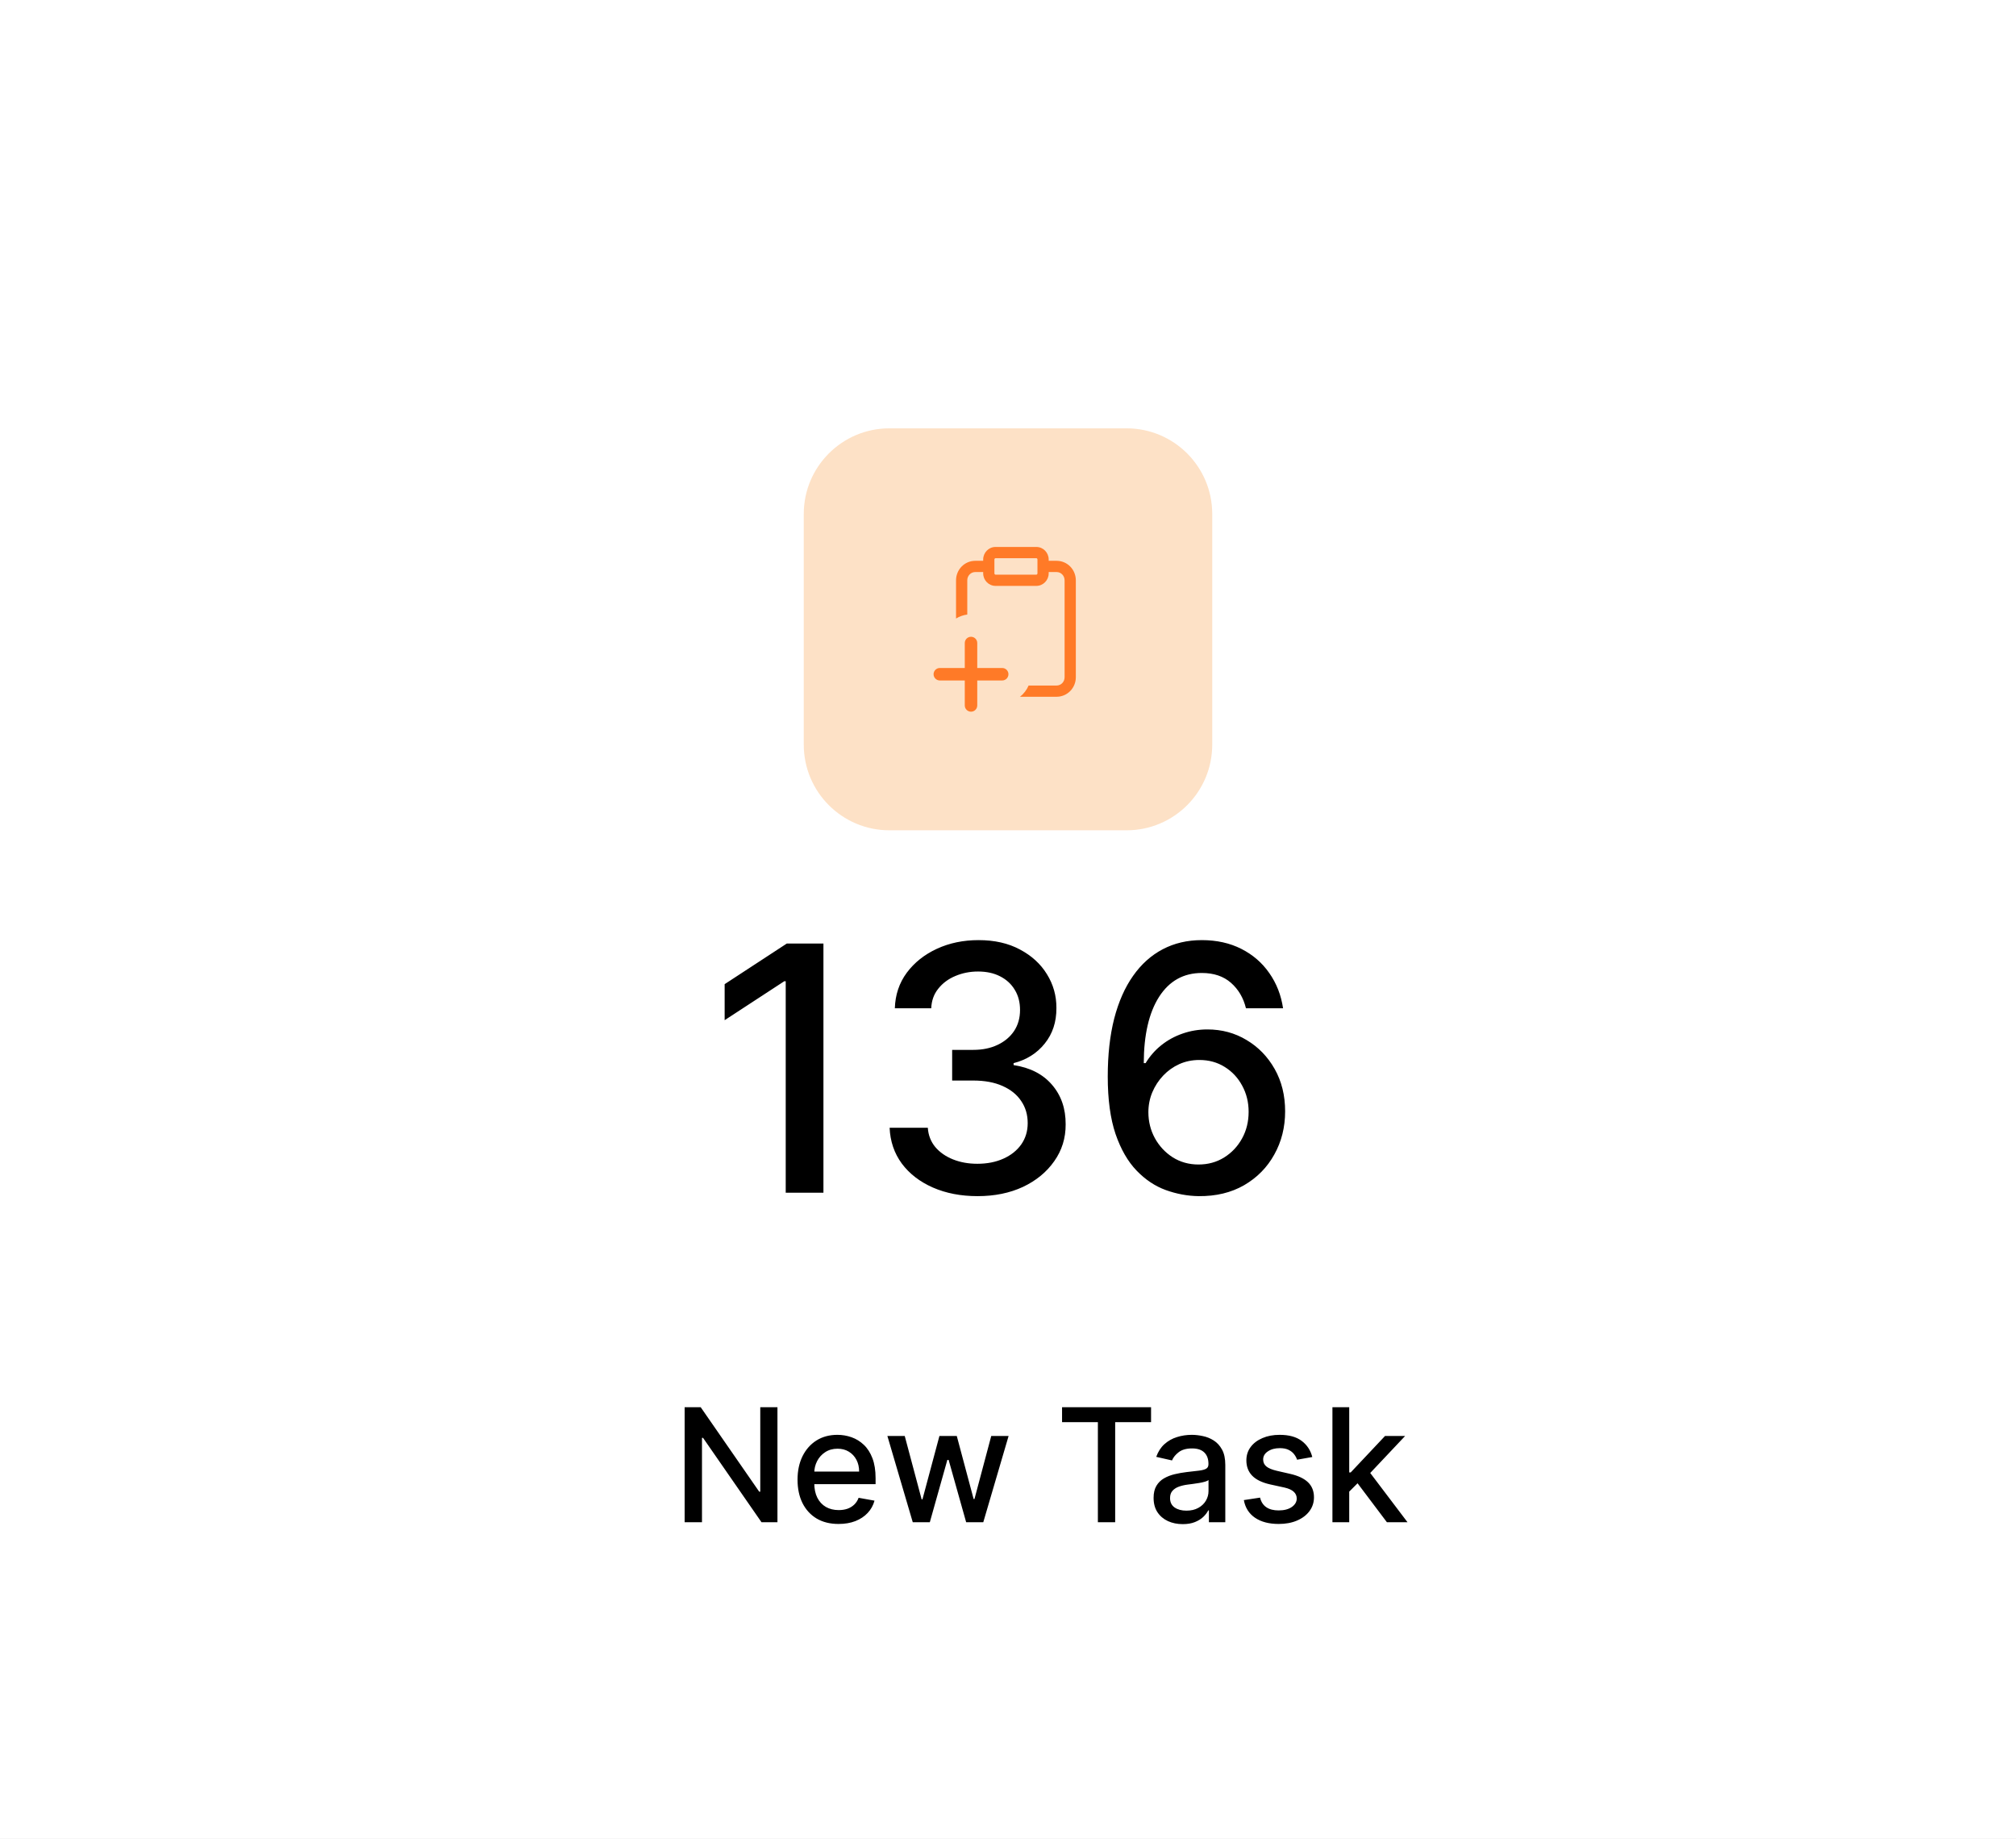
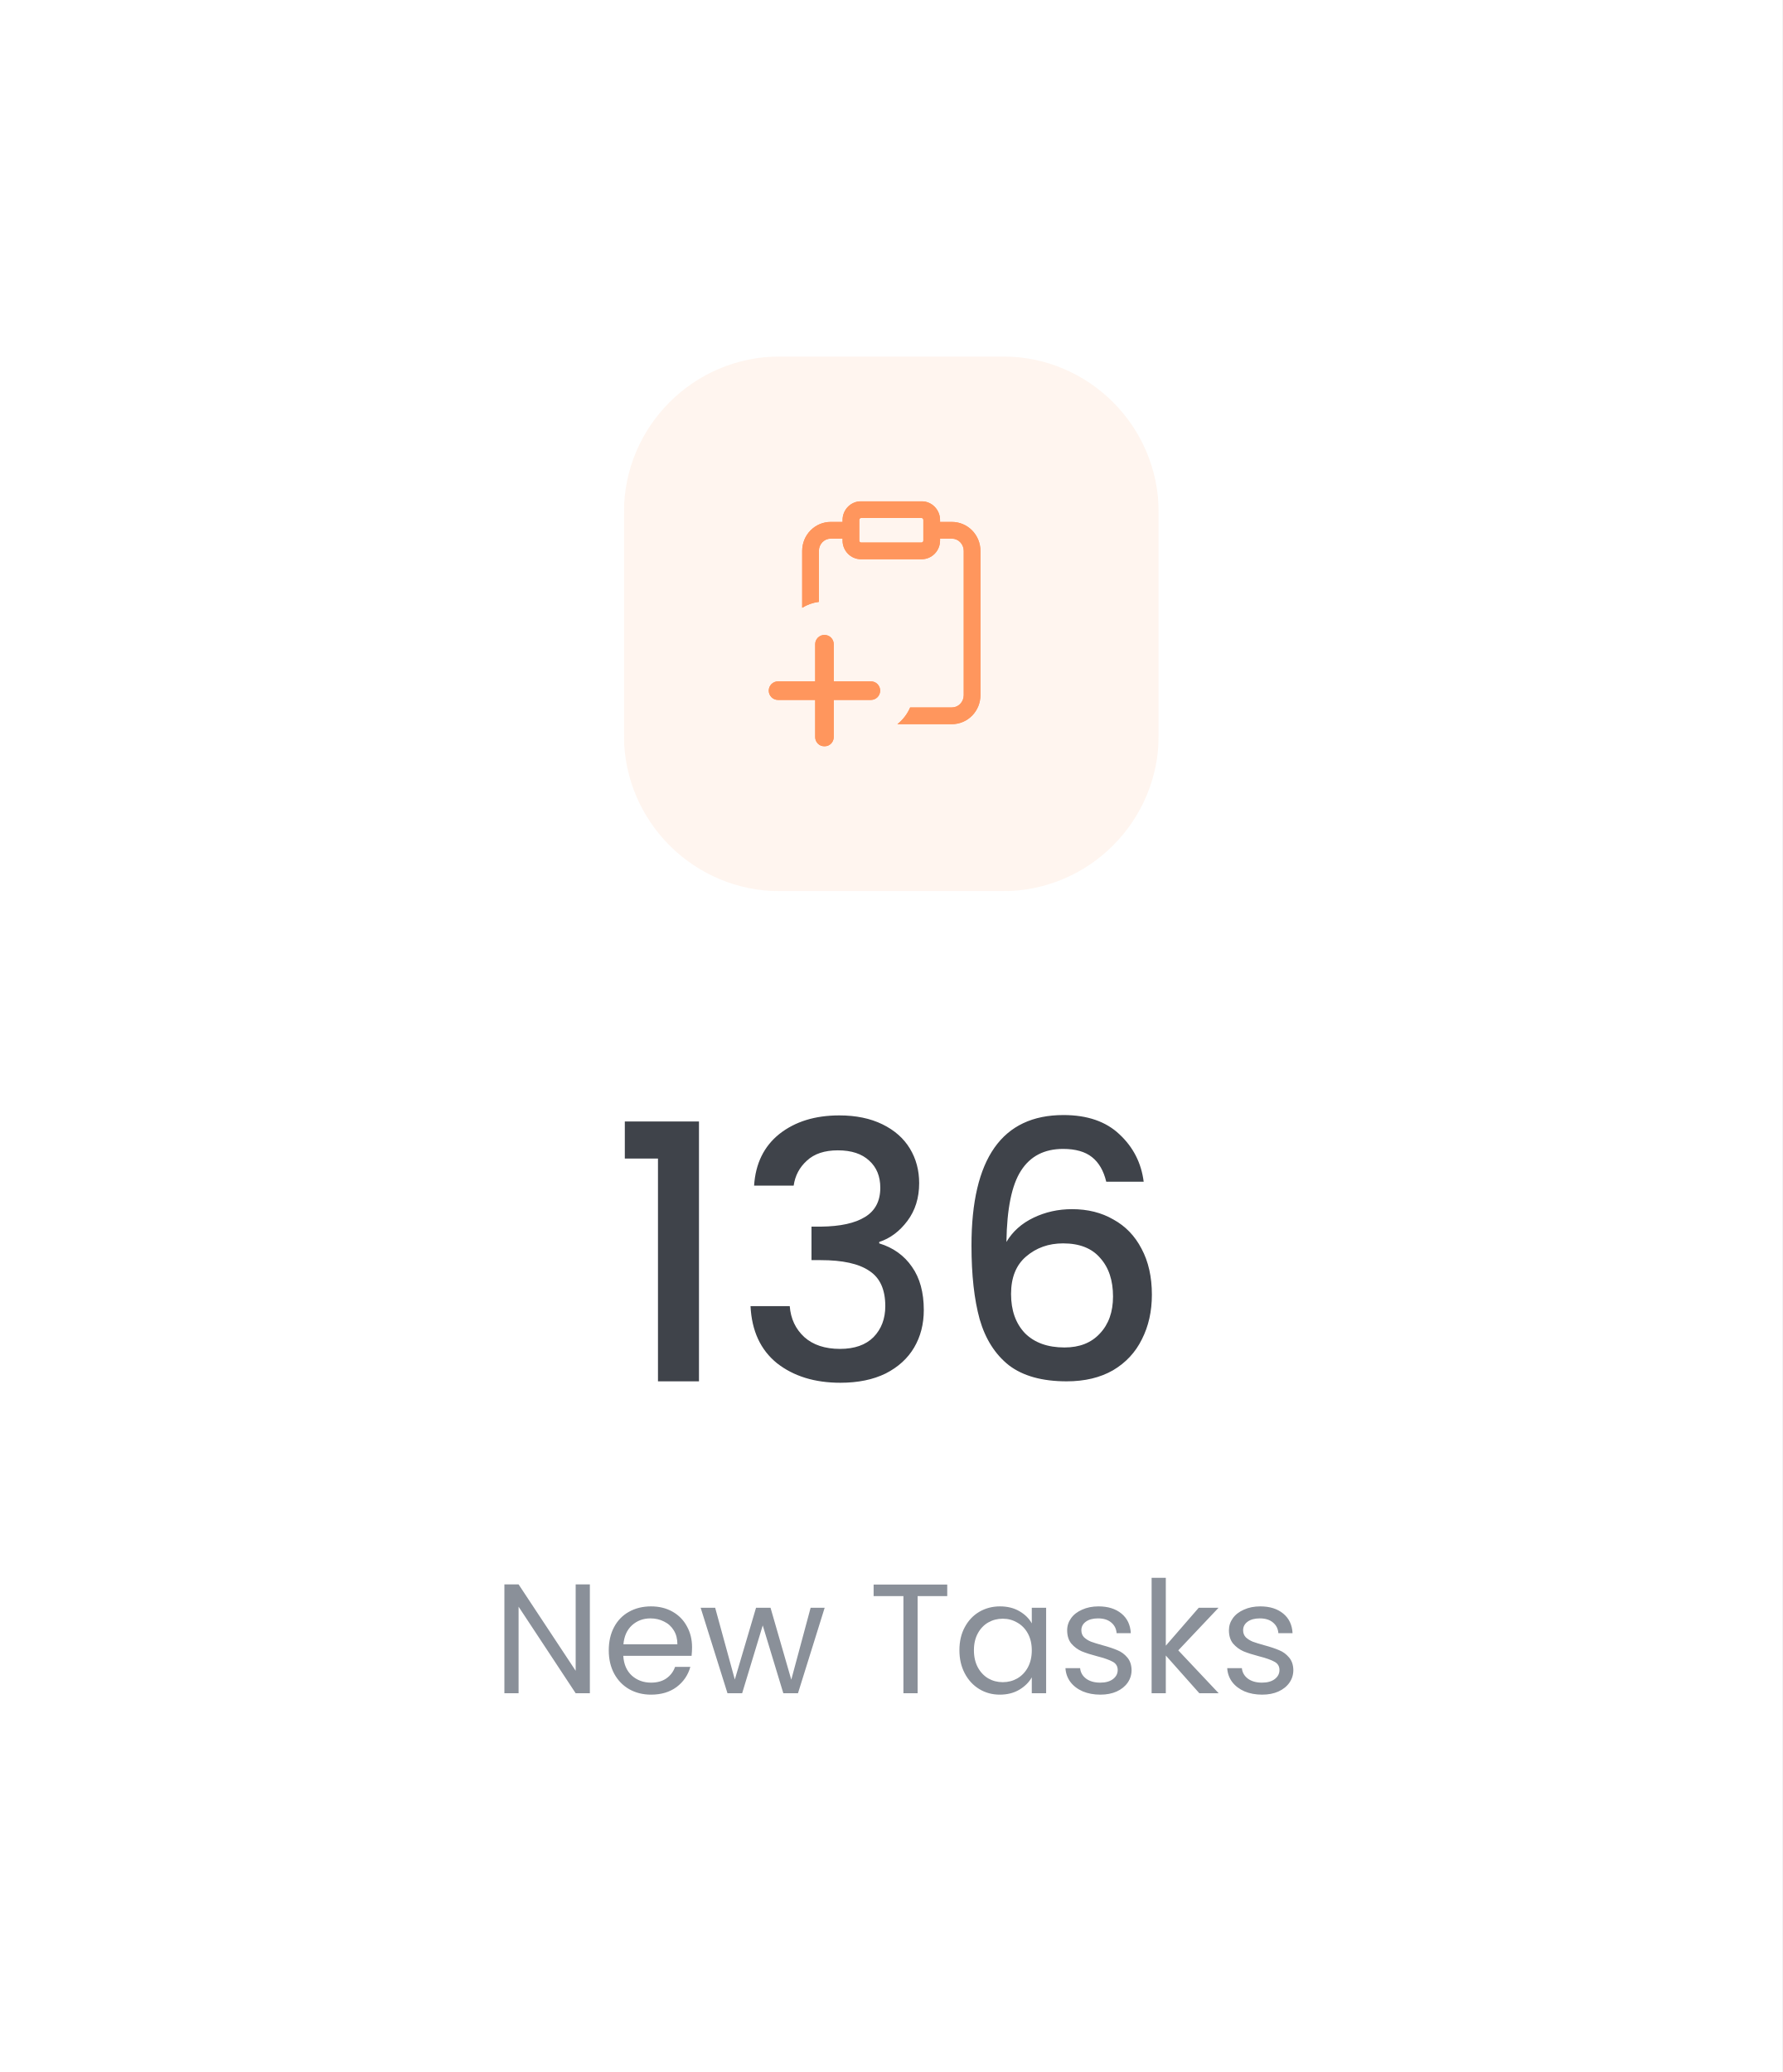
- <svg xmlns="http://www.w3.org/2000/svg" width="306" height="279" viewBox="0 0 306 279" fill="none">
-   <rect width="306" height="279" fill="#FFFFFF" />
-   <rect x="122" y="65" width="62" height="61" rx="13" fill="#F99942" fill-opacity="0.3" />
-   <path fill-rule="evenodd" clip-rule="evenodd" d="M150.937 84.904C150.937 84.778 151.033 84.705 151.115 84.705H157.294C157.375 84.705 157.471 84.778 157.471 84.904V85.939L157.471 85.956L157.471 85.974V87.007C157.471 87.133 157.375 87.206 157.294 87.206H151.115C151.033 87.206 150.937 87.133 150.937 87.007V84.904ZM159.176 86.809V87.007C159.176 88.042 158.35 88.911 157.294 88.911H151.115C150.059 88.911 149.233 88.042 149.233 87.007V86.809H148.025C147.711 86.809 147.405 86.936 147.178 87.169C146.949 87.402 146.818 87.722 146.818 88.059V93.258C146.2 93.339 145.622 93.549 145.113 93.861V88.059C145.113 87.281 145.416 86.531 145.96 85.975C146.505 85.419 147.247 85.104 148.025 85.104H149.233V84.904C149.233 83.869 150.059 83 151.115 83H157.294C158.35 83 159.176 83.869 159.176 84.904V85.104H160.383C161.161 85.104 161.904 85.419 162.448 85.975C162.992 86.531 163.295 87.281 163.295 88.059V102.78C163.295 103.558 162.992 104.308 162.448 104.863C161.904 105.419 161.161 105.735 160.383 105.735H154.822C155.388 105.287 155.84 104.702 156.128 104.03H160.383C160.698 104.03 161.003 103.902 161.231 103.67C161.459 103.437 161.59 103.117 161.59 102.78V88.059C161.59 87.722 161.459 87.402 161.231 87.169C161.003 86.936 160.698 86.809 160.383 86.809H159.176ZM147.386 96.632C147.909 96.632 148.333 97.056 148.333 97.579V101.369H152.121C152.644 101.369 153.068 101.793 153.068 102.316C153.068 102.839 152.644 103.263 152.121 103.263H148.333V107.053C148.333 107.576 147.909 108 147.386 108C146.863 108 146.439 107.576 146.439 107.053V103.263H142.651C142.128 103.263 141.704 102.839 141.704 102.316C141.704 101.793 142.128 101.369 142.651 101.369H146.439V97.579C146.439 97.056 146.863 96.632 147.386 96.632Z" fill="#FF7A27" />
-   <path d="M124.986 143.182V181H119.261V148.906H119.04L109.991 154.815V149.349L119.428 143.182H124.986ZM148.382 181.517C145.846 181.517 143.581 181.08 141.587 180.206C139.605 179.332 138.035 178.119 136.878 176.568C135.733 175.005 135.117 173.195 135.031 171.139H140.83C140.903 172.259 141.279 173.232 141.956 174.057C142.645 174.869 143.544 175.497 144.652 175.94C145.76 176.384 146.991 176.605 148.345 176.605C149.835 176.605 151.152 176.347 152.297 175.83C153.454 175.312 154.359 174.592 155.011 173.669C155.664 172.733 155.99 171.656 155.99 170.438C155.99 169.17 155.664 168.055 155.011 167.095C154.371 166.123 153.429 165.359 152.186 164.805C150.955 164.251 149.465 163.974 147.717 163.974H144.523V159.321H147.717C149.121 159.321 150.352 159.069 151.411 158.564C152.482 158.059 153.319 157.357 153.922 156.459C154.525 155.548 154.827 154.483 154.827 153.264C154.827 152.095 154.562 151.079 154.033 150.217C153.516 149.343 152.777 148.66 151.817 148.168C150.869 147.675 149.749 147.429 148.456 147.429C147.225 147.429 146.074 147.657 145.003 148.112C143.944 148.555 143.082 149.196 142.418 150.033C141.753 150.857 141.396 151.848 141.347 153.006H135.825C135.887 150.962 136.49 149.165 137.635 147.614C138.792 146.062 140.319 144.85 142.214 143.976C144.11 143.102 146.215 142.665 148.53 142.665C150.955 142.665 153.048 143.139 154.808 144.087C156.581 145.022 157.947 146.272 158.908 147.835C159.88 149.399 160.36 151.11 160.348 152.969C160.36 155.086 159.769 156.884 158.575 158.361C157.393 159.838 155.818 160.829 153.848 161.334V161.629C156.359 162.011 158.304 163.008 159.683 164.621C161.074 166.233 161.764 168.234 161.751 170.622C161.764 172.703 161.185 174.568 160.016 176.217C158.858 177.867 157.277 179.166 155.27 180.114C153.263 181.049 150.967 181.517 148.382 181.517ZM181.935 181.517C180.248 181.492 178.586 181.185 176.949 180.594C175.324 180.003 173.847 179.018 172.517 177.639C171.188 176.26 170.123 174.408 169.322 172.081C168.535 169.754 168.141 166.849 168.141 163.365C168.141 160.066 168.467 157.136 169.119 154.575C169.784 152.015 170.738 149.854 171.982 148.094C173.225 146.321 174.727 144.973 176.487 144.05C178.248 143.126 180.223 142.665 182.415 142.665C184.668 142.665 186.668 143.108 188.416 143.994C190.164 144.881 191.58 146.106 192.663 147.669C193.759 149.232 194.455 151.011 194.75 153.006H189.118C188.736 151.43 187.979 150.143 186.847 149.146C185.714 148.149 184.237 147.651 182.415 147.651C179.645 147.651 177.484 148.857 175.933 151.27C174.394 153.683 173.619 157.037 173.607 161.334H173.884C174.536 160.263 175.336 159.352 176.284 158.601C177.244 157.838 178.315 157.253 179.497 156.847C180.691 156.428 181.947 156.219 183.264 156.219C185.455 156.219 187.438 156.754 189.21 157.825C190.995 158.884 192.417 160.349 193.476 162.22C194.535 164.091 195.064 166.233 195.064 168.646C195.064 171.059 194.516 173.244 193.42 175.202C192.337 177.159 190.811 178.71 188.841 179.855C186.871 180.988 184.569 181.542 181.935 181.517ZM181.916 176.716C183.369 176.716 184.668 176.359 185.812 175.645C186.957 174.931 187.862 173.971 188.527 172.764C189.192 171.558 189.524 170.21 189.524 168.72C189.524 167.268 189.198 165.944 188.545 164.75C187.905 163.556 187.019 162.608 185.886 161.906C184.766 161.205 183.486 160.854 182.045 160.854C180.95 160.854 179.934 161.063 178.999 161.482C178.075 161.9 177.263 162.479 176.561 163.217C175.859 163.956 175.305 164.805 174.899 165.766C174.505 166.714 174.308 167.717 174.308 168.776C174.308 170.191 174.634 171.502 175.287 172.709C175.952 173.915 176.857 174.888 178.001 175.626C179.159 176.353 180.464 176.716 181.916 176.716Z" fill="black" />
-   <path d="M118.006 213.545V231H115.585L106.713 218.199H106.551V231H103.918V213.545H106.355L115.236 226.364H115.398V213.545H118.006ZM127.285 231.264C125.995 231.264 124.884 230.989 123.952 230.438C123.026 229.881 122.31 229.099 121.805 228.094C121.305 227.082 121.055 225.898 121.055 224.54C121.055 223.199 121.305 222.017 121.805 220.994C122.31 219.972 123.015 219.173 123.918 218.599C124.827 218.026 125.89 217.739 127.106 217.739C127.844 217.739 128.56 217.861 129.254 218.105C129.947 218.349 130.569 218.733 131.12 219.256C131.671 219.778 132.106 220.457 132.424 221.293C132.742 222.122 132.901 223.131 132.901 224.318V225.222H122.495V223.312H130.404C130.404 222.642 130.268 222.048 129.995 221.531C129.722 221.009 129.339 220.597 128.844 220.295C128.356 219.994 127.782 219.844 127.123 219.844C126.407 219.844 125.782 220.02 125.248 220.372C124.719 220.719 124.31 221.173 124.021 221.736C123.737 222.293 123.594 222.898 123.594 223.551V225.043C123.594 225.918 123.748 226.662 124.055 227.276C124.367 227.889 124.802 228.358 125.359 228.682C125.915 229 126.566 229.159 127.31 229.159C127.793 229.159 128.234 229.091 128.631 228.955C129.029 228.812 129.373 228.602 129.663 228.324C129.952 228.045 130.174 227.702 130.327 227.293L132.739 227.727C132.546 228.437 132.2 229.06 131.7 229.594C131.205 230.122 130.583 230.534 129.833 230.83C129.089 231.119 128.239 231.264 127.285 231.264ZM138.543 231L134.691 217.909H137.325L139.89 227.523H140.018L142.592 217.909H145.225L147.782 227.48H147.91L150.458 217.909H153.092L149.248 231H146.648L143.989 221.548H143.793L141.134 231H138.543ZM161.205 215.812V213.545H174.714V215.812H169.268V231H166.643V215.812H161.205ZM179.523 231.29C178.693 231.29 177.943 231.136 177.273 230.83C176.602 230.517 176.071 230.065 175.679 229.474C175.293 228.884 175.099 228.159 175.099 227.301C175.099 226.562 175.241 225.955 175.526 225.477C175.81 225 176.193 224.622 176.676 224.344C177.159 224.065 177.699 223.855 178.295 223.713C178.892 223.571 179.5 223.463 180.119 223.389C180.903 223.298 181.54 223.224 182.028 223.168C182.517 223.105 182.872 223.006 183.094 222.869C183.315 222.733 183.426 222.511 183.426 222.205V222.145C183.426 221.401 183.216 220.824 182.795 220.415C182.381 220.006 181.761 219.801 180.938 219.801C180.08 219.801 179.403 219.991 178.909 220.372C178.42 220.747 178.082 221.165 177.895 221.625L175.5 221.08C175.784 220.284 176.199 219.642 176.744 219.153C177.295 218.659 177.929 218.301 178.645 218.08C179.361 217.852 180.114 217.739 180.903 217.739C181.426 217.739 181.98 217.801 182.565 217.926C183.156 218.045 183.707 218.267 184.219 218.591C184.736 218.915 185.159 219.378 185.489 219.98C185.818 220.577 185.983 221.352 185.983 222.307V231H183.494V229.21H183.392C183.227 229.54 182.98 229.864 182.651 230.182C182.321 230.5 181.898 230.764 181.381 230.974C180.864 231.185 180.244 231.29 179.523 231.29ZM180.077 229.244C180.781 229.244 181.384 229.105 181.884 228.827C182.389 228.548 182.773 228.185 183.034 227.736C183.301 227.281 183.435 226.795 183.435 226.278V224.591C183.344 224.682 183.168 224.767 182.906 224.847C182.651 224.92 182.358 224.986 182.028 225.043C181.699 225.094 181.378 225.142 181.065 225.188C180.753 225.227 180.491 225.261 180.281 225.29C179.787 225.352 179.335 225.457 178.926 225.605C178.523 225.753 178.199 225.966 177.955 226.244C177.716 226.517 177.597 226.881 177.597 227.335C177.597 227.966 177.83 228.443 178.295 228.767C178.761 229.085 179.355 229.244 180.077 229.244ZM199.187 221.105L196.877 221.514C196.781 221.219 196.627 220.937 196.417 220.67C196.212 220.403 195.934 220.185 195.582 220.014C195.229 219.844 194.789 219.759 194.261 219.759C193.539 219.759 192.937 219.92 192.454 220.244C191.971 220.562 191.729 220.974 191.729 221.48C191.729 221.918 191.891 222.27 192.215 222.537C192.539 222.804 193.062 223.023 193.783 223.193L195.863 223.67C197.067 223.949 197.965 224.378 198.556 224.957C199.147 225.537 199.442 226.29 199.442 227.216C199.442 228 199.215 228.699 198.761 229.312C198.312 229.92 197.684 230.398 196.877 230.744C196.076 231.091 195.147 231.264 194.09 231.264C192.624 231.264 191.428 230.952 190.502 230.327C189.576 229.696 189.008 228.801 188.798 227.642L191.261 227.267C191.414 227.909 191.729 228.395 192.207 228.724C192.684 229.048 193.306 229.21 194.073 229.21C194.908 229.21 195.576 229.037 196.076 228.69C196.576 228.338 196.826 227.909 196.826 227.403C196.826 226.994 196.673 226.651 196.366 226.372C196.065 226.094 195.602 225.884 194.977 225.741L192.761 225.256C191.539 224.977 190.636 224.534 190.05 223.926C189.471 223.318 189.181 222.548 189.181 221.616C189.181 220.844 189.397 220.168 189.829 219.588C190.261 219.009 190.857 218.557 191.619 218.233C192.38 217.903 193.252 217.739 194.235 217.739C195.65 217.739 196.763 218.045 197.576 218.659C198.388 219.267 198.925 220.082 199.187 221.105ZM204.588 226.56L204.571 223.449H205.014L210.23 217.909H213.281L207.332 224.216H206.932L204.588 226.56ZM202.244 231V213.545H204.793V231H202.244ZM210.511 231L205.824 224.778L207.58 222.997L213.639 231H210.511Z" fill="black" />
+ <svg xmlns="http://www.w3.org/2000/svg" width="160" height="186" viewBox="0 0 160 186" fill="none">
+   <g clip-path="url(#clip0_5340_2350)">
+     <g filter="url(#filter0_d_5340_2350)">
+       <mask id="mask0_5340_2350" style="mask-type:luminance" maskUnits="userSpaceOnUse" x="0" y="0" width="160" height="186">
+         <rect width="160" height="186" fill="white" />
+       </mask>
+       <g mask="url(#mask0_5340_2350)">
+         <rect width="160" height="186" fill="white" />
+       </g>
+     </g>
+     <rect x="56" y="32" width="48" height="48" rx="14" fill="white" />
+     <mask id="mask1_5340_2350" style="mask-type:luminance" maskUnits="userSpaceOnUse" x="56" y="32" width="48" height="48">
+       <rect x="56" y="32" width="48" height="48" rx="14" fill="white" />
+     </mask>
+     <g mask="url(#mask1_5340_2350)">
+       <g opacity="0.1">
+         <rect x="56" y="32" width="48" height="48" fill="#FF965D" />
+       </g>
+     </g>
+     <path fill-rule="evenodd" clip-rule="evenodd" d="M77.125 46.676C77.125 46.564 77.21 46.501 77.281 46.501H82.719C82.791 46.501 82.875 46.564 82.875 46.676V47.586L82.875 47.602L82.875 47.617V48.526C82.875 48.637 82.791 48.701 82.719 48.701H77.281C77.21 48.701 77.125 48.637 77.125 48.526V46.676ZM84.375 48.352V48.526C84.375 49.437 83.648 50.202 82.719 50.202H77.281C76.352 50.202 75.625 49.437 75.625 48.526V48.352H74.563C74.286 48.352 74.017 48.464 73.817 48.669C73.616 48.874 73.5 49.155 73.5 49.452V54.028C72.956 54.098 72.448 54.283 72 54.558V49.452C72 48.767 72.266 48.107 72.745 47.618C73.225 47.129 73.878 46.851 74.563 46.851H75.625V46.676C75.625 45.765 76.352 45 77.281 45H82.719C83.648 45 84.375 45.765 84.375 46.676V46.851H85.438C86.122 46.851 86.776 47.129 87.255 47.618C87.734 48.107 88 48.767 88 49.452V62.406C88 63.091 87.734 63.751 87.255 64.24C86.776 64.729 86.122 65.007 85.438 65.007H80.544C81.042 64.613 81.439 64.098 81.693 63.506H85.438C85.714 63.506 85.983 63.394 86.183 63.19C86.384 62.984 86.5 62.703 86.5 62.406V49.452C86.5 49.155 86.384 48.874 86.183 48.669C85.983 48.464 85.714 48.352 85.438 48.352H84.375ZM74 56.996C74.46 56.996 74.834 57.37 74.834 57.83V61.164H78.167C78.627 61.164 79 61.538 79 61.998C79 62.459 78.627 62.832 78.167 62.832H74.834V66.166C74.834 66.627 74.46 67 74 67C73.54 67 73.167 66.627 73.167 66.166V62.832H69.833C69.373 62.832 69 62.459 69 61.998C69 61.538 69.373 61.164 69.833 61.164H73.167V57.83C73.167 57.37 73.54 56.996 74 56.996Z" fill="#FF965D" />
+     <mask id="mask2_5340_2350" style="mask-type:luminance" maskUnits="userSpaceOnUse" x="69" y="45" width="19" height="22">
+       <path fill-rule="evenodd" clip-rule="evenodd" d="M77.125 46.676C77.125 46.564 77.21 46.501 77.281 46.501H82.719C82.791 46.501 82.875 46.564 82.875 46.676V47.586L82.875 47.602L82.875 47.617V48.526C82.875 48.637 82.791 48.701 82.719 48.701H77.281C77.21 48.701 77.125 48.637 77.125 48.526V46.676ZM84.375 48.352V48.526C84.375 49.437 83.648 50.202 82.719 50.202H77.281C76.352 50.202 75.625 49.437 75.625 48.526V48.352H74.563C74.286 48.352 74.017 48.464 73.817 48.669C73.616 48.874 73.5 49.155 73.5 49.452V54.028C72.956 54.098 72.448 54.283 72 54.558V49.452C72 48.767 72.266 48.107 72.745 47.618C73.225 47.129 73.878 46.851 74.563 46.851H75.625V46.676C75.625 45.765 76.352 45 77.281 45H82.719C83.648 45 84.375 45.765 84.375 46.676V46.851H85.438C86.122 46.851 86.776 47.129 87.255 47.618C87.734 48.107 88 48.767 88 49.452V62.406C88 63.091 87.734 63.751 87.255 64.24C86.776 64.729 86.122 65.007 85.438 65.007H80.544C81.042 64.613 81.439 64.098 81.693 63.506H85.438C85.714 63.506 85.983 63.394 86.183 63.19C86.384 62.984 86.5 62.703 86.5 62.406V49.452C86.5 49.155 86.384 48.874 86.183 48.669C85.983 48.464 85.714 48.352 85.438 48.352H84.375ZM74 56.996C74.46 56.996 74.834 57.37 74.834 57.83V61.164H78.167C78.627 61.164 79 61.538 79 61.998C79 62.459 78.627 62.832 78.167 62.832H74.834V66.166C74.834 66.627 74.46 67 74 67C73.54 67 73.167 66.627 73.167 66.166V62.832H69.833C69.373 62.832 69 62.459 69 61.998C69 61.538 69.373 61.164 69.833 61.164H73.167V57.83C73.167 57.37 73.54 56.996 74 56.996Z" fill="white" />
+     </mask>
+     <g mask="url(#mask2_5340_2350)">
+       <rect x="68" y="45" width="22" height="22" fill="#FF965D" />
+     </g>
+     <path d="M52.944 152H51.67L46.546 144.23V152H45.272V142.228H46.546L51.67 149.984V142.228H52.944V152ZM62.116 147.87C62.116 148.113 62.102 148.369 62.074 148.64H55.942C55.989 149.396 56.245 149.989 56.712 150.418C57.188 150.838 57.762 151.048 58.434 151.048C58.985 151.048 59.442 150.922 59.806 150.67C60.179 150.409 60.441 150.063 60.59 149.634H61.962C61.757 150.371 61.346 150.973 60.73 151.44C60.114 151.897 59.349 152.126 58.434 152.126C57.706 152.126 57.053 151.963 56.474 151.636C55.905 151.309 55.457 150.847 55.13 150.25C54.803 149.643 54.64 148.943 54.64 148.15C54.64 147.357 54.799 146.661 55.116 146.064C55.433 145.467 55.877 145.009 56.446 144.692C57.025 144.365 57.687 144.202 58.434 144.202C59.162 144.202 59.806 144.361 60.366 144.678C60.926 144.995 61.355 145.434 61.654 145.994C61.962 146.545 62.116 147.17 62.116 147.87ZM60.8 147.604C60.8 147.119 60.693 146.703 60.478 146.358C60.263 146.003 59.969 145.737 59.596 145.56C59.232 145.373 58.826 145.28 58.378 145.28C57.734 145.28 57.183 145.485 56.726 145.896C56.278 146.307 56.021 146.876 55.956 147.604H60.8ZM74.018 144.328L71.624 152H70.308L68.46 145.91L66.612 152H65.296L62.888 144.328H64.19L65.954 150.768L67.858 144.328H69.16L71.022 150.782L72.758 144.328H74.018ZM85.02 142.242V143.278H82.361V152H81.087V143.278H78.412V142.242H85.02ZM86.113 148.136C86.113 147.352 86.271 146.666 86.589 146.078C86.906 145.481 87.34 145.019 87.891 144.692C88.451 144.365 89.071 144.202 89.753 144.202C90.425 144.202 91.008 144.347 91.503 144.636C91.997 144.925 92.366 145.289 92.609 145.728V144.328H93.897V152H92.609V150.572C92.357 151.02 91.979 151.393 91.475 151.692C90.98 151.981 90.401 152.126 89.739 152.126C89.057 152.126 88.441 151.958 87.891 151.622C87.34 151.286 86.906 150.815 86.589 150.208C86.271 149.601 86.113 148.911 86.113 148.136ZM92.609 148.15C92.609 147.571 92.492 147.067 92.259 146.638C92.025 146.209 91.708 145.882 91.307 145.658C90.915 145.425 90.481 145.308 90.005 145.308C89.529 145.308 89.095 145.42 88.703 145.644C88.311 145.868 87.998 146.195 87.765 146.624C87.531 147.053 87.415 147.557 87.415 148.136C87.415 148.724 87.531 149.237 87.765 149.676C87.998 150.105 88.311 150.437 88.703 150.67C89.095 150.894 89.529 151.006 90.005 151.006C90.481 151.006 90.915 150.894 91.307 150.67C91.708 150.437 92.025 150.105 92.259 149.676C92.492 149.237 92.609 148.729 92.609 148.15ZM98.766 152.126C98.178 152.126 97.65 152.028 97.184 151.832C96.717 151.627 96.348 151.347 96.078 150.992C95.807 150.628 95.658 150.213 95.63 149.746H96.946C96.983 150.129 97.16 150.441 97.478 150.684C97.804 150.927 98.229 151.048 98.752 151.048C99.237 151.048 99.62 150.941 99.9 150.726C100.18 150.511 100.32 150.241 100.32 149.914C100.32 149.578 100.17 149.331 99.872 149.172C99.573 149.004 99.111 148.841 98.486 148.682C97.916 148.533 97.45 148.383 97.086 148.234C96.731 148.075 96.423 147.847 96.162 147.548C95.91 147.24 95.784 146.839 95.784 146.344C95.784 145.952 95.9 145.593 96.134 145.266C96.367 144.939 96.698 144.683 97.128 144.496C97.557 144.3 98.047 144.202 98.598 144.202C99.447 144.202 100.133 144.417 100.656 144.846C101.178 145.275 101.458 145.863 101.496 146.61H100.222C100.194 146.209 100.03 145.887 99.732 145.644C99.442 145.401 99.05 145.28 98.556 145.28C98.098 145.28 97.734 145.378 97.464 145.574C97.193 145.77 97.058 146.027 97.058 146.344C97.058 146.596 97.137 146.806 97.296 146.974C97.464 147.133 97.669 147.263 97.912 147.366C98.164 147.459 98.509 147.567 98.948 147.688C99.498 147.837 99.946 147.987 100.292 148.136C100.637 148.276 100.931 148.491 101.174 148.78C101.426 149.069 101.556 149.447 101.566 149.914C101.566 150.334 101.449 150.712 101.216 151.048C100.982 151.384 100.651 151.65 100.222 151.846C99.802 152.033 99.316 152.126 98.766 152.126ZM107.648 152L104.638 148.612V152H103.364V141.64H104.638V147.73L107.592 144.328H109.37L105.758 148.15L109.384 152H107.648ZM113.285 152.126C112.697 152.126 112.17 152.028 111.703 151.832C111.237 151.627 110.868 151.347 110.597 150.992C110.327 150.628 110.177 150.213 110.149 149.746H111.465C111.503 150.129 111.68 150.441 111.997 150.684C112.324 150.927 112.749 151.048 113.271 151.048C113.757 151.048 114.139 150.941 114.419 150.726C114.699 150.511 114.839 150.241 114.839 149.914C114.839 149.578 114.69 149.331 114.391 149.172C114.093 149.004 113.631 148.841 113.005 148.682C112.436 148.533 111.969 148.383 111.605 148.234C111.251 148.075 110.943 147.847 110.681 147.548C110.429 147.24 110.303 146.839 110.303 146.344C110.303 145.952 110.42 145.593 110.653 145.266C110.887 144.939 111.218 144.683 111.647 144.496C112.077 144.3 112.567 144.202 113.117 144.202C113.967 144.202 114.653 144.417 115.175 144.846C115.698 145.275 115.978 145.863 116.015 146.61H114.741C114.713 146.209 114.55 145.887 114.251 145.644C113.962 145.401 113.57 145.28 113.075 145.28C112.618 145.28 112.254 145.378 111.983 145.574C111.713 145.77 111.577 146.027 111.577 146.344C111.577 146.596 111.657 146.806 111.815 146.974C111.983 147.133 112.189 147.263 112.431 147.366C112.683 147.459 113.029 147.567 113.467 147.688C114.018 147.837 114.466 147.987 114.811 148.136C115.157 148.276 115.451 148.491 115.693 148.78C115.945 149.069 116.076 149.447 116.085 149.914C116.085 150.334 115.969 150.712 115.735 151.048C115.502 151.384 115.171 151.65 114.741 151.846C114.321 152.033 113.836 152.126 113.285 152.126Z" fill="#8A9099" />
+     <path d="M56.081 104V100.672H62.737V124H59.057V104H56.081ZM67.684 106.432C67.812 104.448 68.57 102.901 69.956 101.792C71.364 100.683 73.156 100.128 75.332 100.128C76.826 100.128 78.116 100.395 79.204 100.928C80.292 101.461 81.114 102.187 81.668 103.104C82.223 104.021 82.5 105.056 82.5 106.208C82.5 107.531 82.148 108.661 81.444 109.6C80.74 110.539 79.897 111.168 78.916 111.488V111.616C80.175 112 81.156 112.704 81.86 113.728C82.564 114.731 82.916 116.021 82.916 117.6C82.916 118.859 82.628 119.979 82.052 120.96C81.476 121.941 80.623 122.72 79.492 123.296C78.362 123.851 77.007 124.128 75.428 124.128C73.124 124.128 71.225 123.541 69.732 122.368C68.26 121.173 67.471 119.467 67.364 117.248H70.884C70.969 118.379 71.407 119.307 72.196 120.032C72.986 120.736 74.052 121.088 75.396 121.088C76.698 121.088 77.7 120.736 78.404 120.032C79.108 119.307 79.46 118.379 79.46 117.248C79.46 115.755 78.98 114.699 78.02 114.08C77.082 113.44 75.631 113.12 73.668 113.12H72.836V110.112H73.7C75.428 110.091 76.74 109.803 77.636 109.248C78.553 108.693 79.012 107.819 79.012 106.624C79.012 105.6 78.681 104.789 78.02 104.192C77.359 103.573 76.42 103.264 75.204 103.264C74.01 103.264 73.082 103.573 72.42 104.192C71.759 104.789 71.364 105.536 71.236 106.432H67.684ZM99.292 106.08C99.058 105.099 98.631 104.363 98.012 103.872C97.394 103.381 96.529 103.136 95.42 103.136C93.735 103.136 92.476 103.787 91.644 105.088C90.812 106.368 90.375 108.501 90.332 111.488C90.887 110.549 91.698 109.824 92.764 109.312C93.831 108.8 94.983 108.544 96.22 108.544C97.628 108.544 98.865 108.853 99.932 109.472C101.02 110.069 101.863 110.944 102.46 112.096C103.079 113.248 103.388 114.624 103.388 116.224C103.388 117.717 103.089 119.051 102.492 120.224C101.916 121.397 101.052 122.325 99.9 123.008C98.748 123.669 97.362 124 95.74 124C93.543 124 91.815 123.52 90.556 122.56C89.319 121.579 88.444 120.203 87.932 118.432C87.442 116.661 87.196 114.453 87.196 111.808C87.196 104 89.948 100.096 95.452 100.096C97.585 100.096 99.26 100.672 100.476 101.824C101.713 102.976 102.439 104.395 102.652 106.08H99.292ZM95.42 111.616C94.119 111.616 93.01 112.011 92.092 112.8C91.196 113.568 90.748 114.688 90.748 116.16C90.748 117.632 91.164 118.805 91.996 119.68C92.85 120.533 94.034 120.96 95.548 120.96C96.892 120.96 97.948 120.544 98.716 119.712C99.505 118.88 99.9 117.771 99.9 116.384C99.9 114.933 99.516 113.781 98.748 112.928C98.001 112.053 96.892 111.616 95.42 111.616Z" fill="#3F434A" />
+   </g>
+   <defs>
+     <filter id="filter0_d_5340_2350" x="-28" y="-16" width="208" height="234" filterUnits="userSpaceOnUse" color-interpolation-filters="sRGB">
+       <feFlood flood-opacity="0" result="BackgroundImageFix" />
+       <feColorMatrix in="SourceAlpha" type="matrix" values="0 0 0 0 0 0 0 0 0 0 0 0 0 0 0 0 0 0 127 0" result="hardAlpha" />
+       <feOffset dx="-4" dy="8" />
+       <feGaussianBlur stdDeviation="12" />
+       <feColorMatrix type="matrix" values="0 0 0 0 0.173 0 0 0 0 0.247 0 0 0 0 0.345 0 0 0 0.02 0" />
+       <feBlend mode="normal" in2="BackgroundImageFix" result="effect1_dropShadow_5340_2350" />
+       <feBlend mode="normal" in="SourceGraphic" in2="effect1_dropShadow_5340_2350" result="shape" />
+     </filter>
+     <clipPath id="clip0_5340_2350">
+       <rect width="160" height="186" fill="white" />
+     </clipPath>
+   </defs>
</svg>
